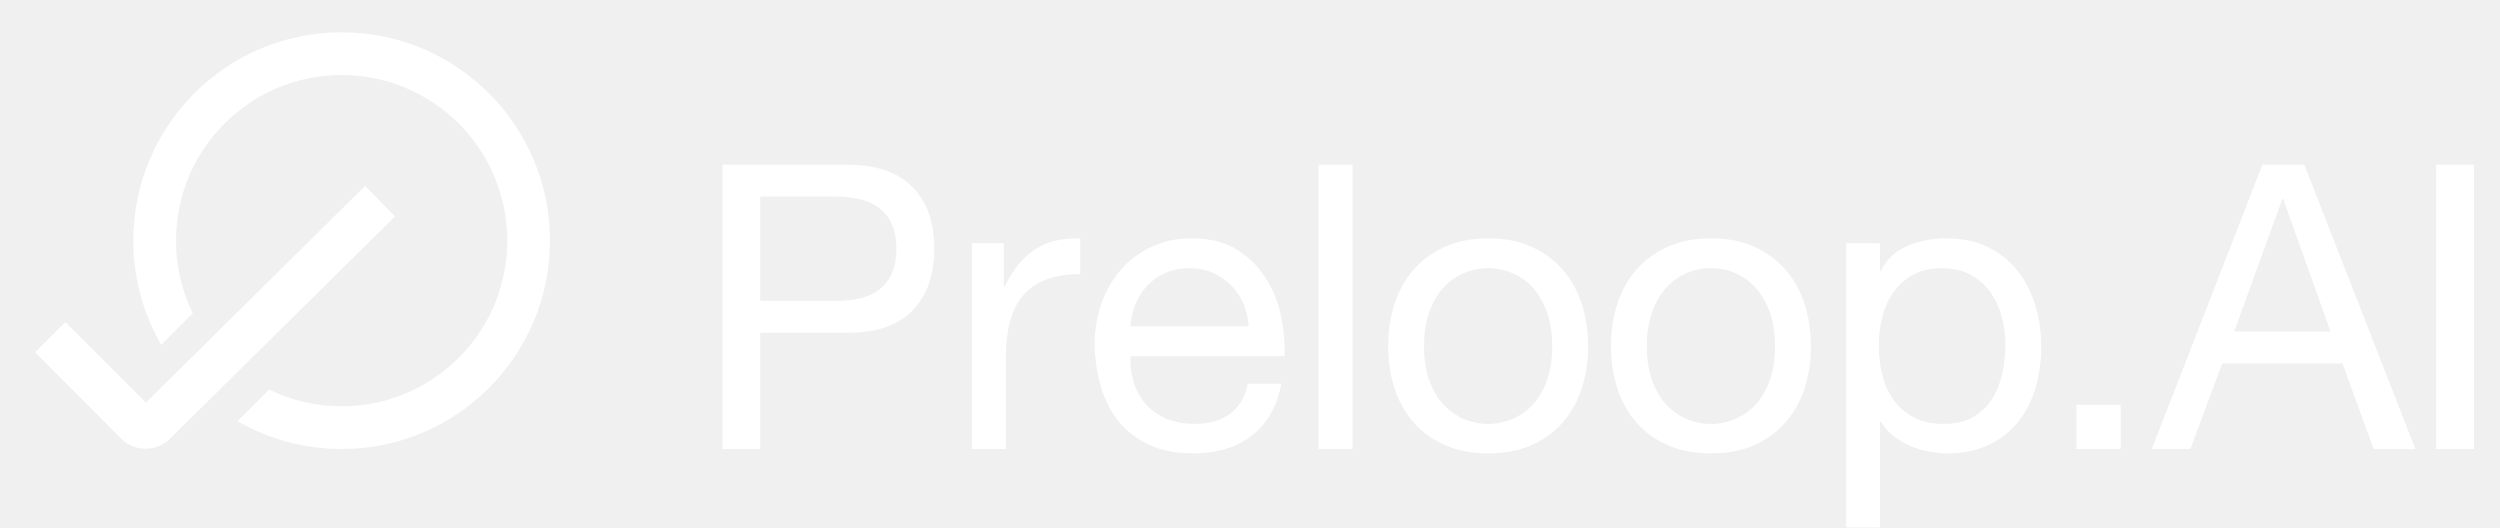
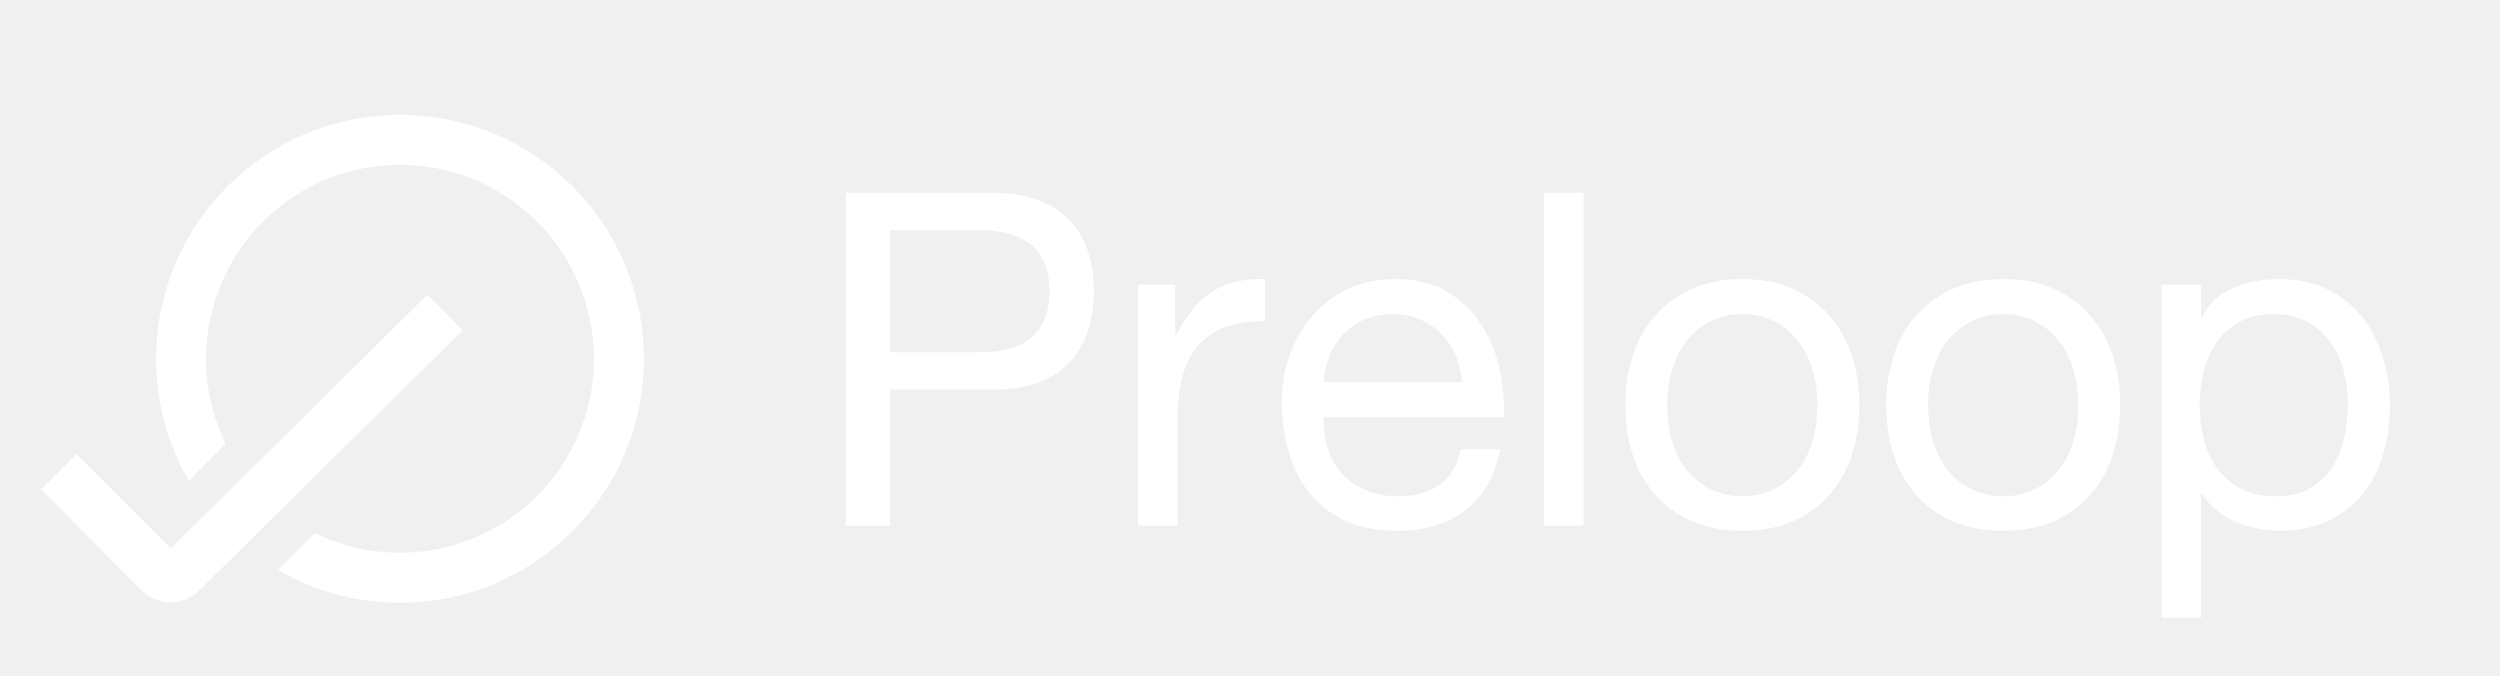
- <svg xmlns="http://www.w3.org/2000/svg" width="4332px" height="914px" viewBox="0 0 4332 914" version="1.1">
-   <g id="Instagram-post---29" stroke="none" stroke-width="1" fill="none" fill-rule="evenodd">
-     <g id="Group" transform="translate(60.9693, 56)" fill="#FFFFFF" fill-rule="nonzero">
-       <path d="M531.031,0 C730.405,0 892.031,161.625 892.031,361 C892.031,560.375 730.405,722 531.031,722 C465.292,722 403.657,704.428 350.567,673.726 L405.251,619.042 C443.232,637.59 485.916,648 531.031,648 C689.536,648 818.031,519.506 818.031,361 C818.031,202.494 689.536,74 531.031,74 C372.525,74 244.031,202.494 244.031,361 C244.031,406.132 254.448,448.831 273.01,486.824 L218.329,541.506 C187.612,488.406 170.031,426.756 170.031,361 C170.031,161.625 331.656,0 531.031,0 Z" id="Combined-Shape" />
-       <path d="M571.731,266.133 L623.623,318.889 L237.227,700.615 L233.513,704.277 C210.167,727.304 172.658,727.322 149.29,704.318 L140.228,695.398 L140.228,695.398 L0,554.371 L52.326,502.045 L191.851,641.57 L571.731,266.133 Z" id="Path-2" />
-       <g id="Preloop.AI" transform="translate(1190.851, 229.34)">
-         <path d="M65.55,235.98 L65.55,55.2 L193.89,55.2 C231.15,55.2 258.405,62.905 275.655,78.315 C292.905,93.725 301.53,116.15 301.53,145.59 C301.53,175.03 292.905,197.57 275.655,213.21 C258.405,228.85 231.15,236.44 193.89,235.98 L65.55,235.98 Z M0,0 L0,492.66 L65.55,492.66 L65.55,291.18 L215.97,291.18 C265.65,291.64 303.255,278.99 328.785,253.23 C354.315,227.47 367.08,191.59 367.08,145.59 C367.08,99.59 354.315,63.825 328.785,38.295 C303.255,12.765 265.65,0 215.97,0 L0,0 Z" id="Shape" />
-         <path d="M432.39,135.93 L432.39,492.66 L491.04,492.66 L491.04,333.96 C491.04,310.96 493.34,290.605 497.94,272.895 C502.54,255.185 509.9,240.12 520.02,227.7 C530.14,215.28 543.48,205.85 560.04,199.41 C576.6,192.97 596.61,189.75 620.07,189.75 L620.07,127.65 C588.33,126.73 562.11,133.17 541.41,146.97 C520.71,160.77 503.23,182.16 488.97,211.14 L487.59,211.14 L487.59,135.93 L432.39,135.93 Z" id="Path" />
-         <path d="M911.94,280.14 L707.01,280.14 C707.93,266.34 710.92,253.345 715.98,241.155 C721.04,228.965 727.94,218.27 736.68,209.07 C745.42,199.87 755.885,192.625 768.075,187.335 C780.265,182.045 793.95,179.4 809.13,179.4 C823.85,179.4 837.305,182.045 849.495,187.335 C861.685,192.625 872.265,199.755 881.235,208.725 C890.205,217.695 897.335,228.39 902.625,240.81 C907.915,253.23 911.02,266.34 911.94,280.14 Z M968.52,379.5 L910.56,379.5 C905.5,402.96 895.035,420.44 879.165,431.94 C863.295,443.44 842.94,449.19 818.1,449.19 C798.78,449.19 781.99,445.97 767.73,439.53 C753.47,433.09 741.74,424.465 732.54,413.655 C723.34,402.845 716.67,390.425 712.53,376.395 C708.39,362.365 706.55,347.53 707.01,331.89 L974.04,331.89 C974.96,310.27 973.005,287.5 968.175,263.58 C963.345,239.66 954.605,217.58 941.955,197.34 C929.305,177.1 912.515,160.425 891.585,147.315 C870.655,134.205 844.32,127.65 812.58,127.65 C788.2,127.65 765.775,132.25 745.305,141.45 C724.835,150.65 707.125,163.53 692.175,180.09 C677.225,196.65 665.61,216.2 657.33,238.74 C649.05,261.28 644.91,286.12 644.91,313.26 C645.83,340.4 649.855,365.47 656.985,388.47 C664.115,411.47 674.81,431.25 689.07,447.81 C703.33,464.37 720.925,477.25 741.855,486.45 C762.785,495.65 787.51,500.25 816.03,500.25 C856.51,500.25 890.09,490.13 916.77,469.89 C943.45,449.65 960.7,419.52 968.52,379.5 Z" id="Shape" />
-         <polygon id="Path" points="1033.21 0 1033.21 492.66 1091.86 492.66 1091.86 0" />
-         <path d="M1215.72,314.64 C1215.72,293.02 1218.595,273.815 1224.345,257.025 C1230.095,240.235 1238.03,226.09 1248.15,214.59 C1258.27,203.09 1270.115,194.35 1283.685,188.37 C1297.255,182.39 1311.63,179.4 1326.81,179.4 C1341.99,179.4 1356.365,182.39 1369.935,188.37 C1383.505,194.35 1395.35,203.09 1405.47,214.59 C1415.59,226.09 1423.525,240.235 1429.275,257.025 C1435.025,273.815 1437.9,293.02 1437.9,314.64 C1437.9,336.26 1435.025,355.465 1429.275,372.255 C1423.525,389.045 1415.59,403.075 1405.47,414.345 C1395.35,425.615 1383.505,434.24 1369.935,440.22 C1356.365,446.2 1341.99,449.19 1326.81,449.19 C1311.63,449.19 1297.255,446.2 1283.685,440.22 C1270.115,434.24 1258.27,425.615 1248.15,414.345 C1238.03,403.075 1230.095,389.045 1224.345,372.255 C1218.595,355.465 1215.72,336.26 1215.72,314.64 Z M1153.62,314.64 C1153.62,340.86 1157.3,365.24 1164.66,387.78 C1172.02,410.32 1183.06,429.985 1197.78,446.775 C1212.5,463.565 1230.67,476.675 1252.29,486.105 C1273.91,495.535 1298.75,500.25 1326.81,500.25 C1355.33,500.25 1380.285,495.535 1401.675,486.105 C1423.065,476.675 1441.12,463.565 1455.84,446.775 C1470.56,429.985 1481.6,410.32 1488.96,387.78 C1496.32,365.24 1500,340.86 1500,314.64 C1500,288.42 1496.32,263.925 1488.96,241.155 C1481.6,218.385 1470.56,198.605 1455.84,181.815 C1441.12,165.025 1423.065,151.8 1401.675,142.14 C1380.285,132.48 1355.33,127.65 1326.81,127.65 C1298.75,127.65 1273.91,132.48 1252.29,142.14 C1230.67,151.8 1212.5,165.025 1197.78,181.815 C1183.06,198.605 1172.02,218.385 1164.66,241.155 C1157.3,263.925 1153.62,288.42 1153.62,314.64 Z" id="Shape" />
-         <path d="M1601.78,314.64 C1601.78,293.02 1604.655,273.815 1610.405,257.025 C1616.155,240.235 1624.09,226.09 1634.21,214.59 C1644.33,203.09 1656.175,194.35 1669.745,188.37 C1683.315,182.39 1697.69,179.4 1712.87,179.4 C1728.05,179.4 1742.425,182.39 1755.995,188.37 C1769.565,194.35 1781.41,203.09 1791.53,214.59 C1801.65,226.09 1809.585,240.235 1815.335,257.025 C1821.085,273.815 1823.96,293.02 1823.96,314.64 C1823.96,336.26 1821.085,355.465 1815.335,372.255 C1809.585,389.045 1801.65,403.075 1791.53,414.345 C1781.41,425.615 1769.565,434.24 1755.995,440.22 C1742.425,446.2 1728.05,449.19 1712.87,449.19 C1697.69,449.19 1683.315,446.2 1669.745,440.22 C1656.175,434.24 1644.33,425.615 1634.21,414.345 C1624.09,403.075 1616.155,389.045 1610.405,372.255 C1604.655,355.465 1601.78,336.26 1601.78,314.64 Z M1539.68,314.64 C1539.68,340.86 1543.36,365.24 1550.72,387.78 C1558.08,410.32 1569.12,429.985 1583.84,446.775 C1598.56,463.565 1616.73,476.675 1638.35,486.105 C1659.97,495.535 1684.81,500.25 1712.87,500.25 C1741.39,500.25 1766.345,495.535 1787.735,486.105 C1809.125,476.675 1827.18,463.565 1841.9,446.775 C1856.62,429.985 1867.66,410.32 1875.02,387.78 C1882.38,365.24 1886.06,340.86 1886.06,314.64 C1886.06,288.42 1882.38,263.925 1875.02,241.155 C1867.66,218.385 1856.62,198.605 1841.9,181.815 C1827.18,165.025 1809.125,151.8 1787.735,142.14 C1766.345,132.48 1741.39,127.65 1712.87,127.65 C1684.81,127.65 1659.97,132.48 1638.35,142.14 C1616.73,151.8 1598.56,165.025 1583.84,181.815 C1569.12,198.605 1558.08,218.385 1550.72,241.155 C1543.36,263.925 1539.68,288.42 1539.68,314.64 Z" id="Shape" />
-         <path d="M1947.13,135.93 L1947.13,628.59 L2005.78,628.59 L2005.78,445.05 L2007.16,445.05 C2013.6,455.63 2021.535,464.485 2030.965,471.615 C2040.395,478.745 2050.4,484.38 2060.98,488.52 C2071.56,492.66 2082.255,495.65 2093.065,497.49 C2103.875,499.33 2113.65,500.25 2122.39,500.25 C2149.53,500.25 2173.335,495.42 2193.805,485.76 C2214.275,476.1 2231.295,462.875 2244.865,446.085 C2258.435,429.295 2268.555,409.63 2275.225,387.09 C2281.895,364.55 2285.23,340.63 2285.23,315.33 C2285.23,290.03 2281.78,266.11 2274.88,243.57 C2267.98,221.03 2257.745,201.135 2244.175,183.885 C2230.605,166.635 2213.585,152.95 2193.115,142.83 C2172.645,132.71 2148.61,127.65 2121.01,127.65 C2096.17,127.65 2073.4,132.135 2052.7,141.105 C2032,150.075 2016.82,164.45 2007.16,184.23 L2005.78,184.23 L2005.78,135.93 L1947.13,135.93 Z M2223.13,311.19 C2223.13,328.67 2221.29,345.69 2217.61,362.25 C2213.93,378.81 2207.95,393.53 2199.67,406.41 C2191.39,419.29 2180.465,429.64 2166.895,437.46 C2153.325,445.28 2136.42,449.19 2116.18,449.19 C2095.94,449.19 2078.69,445.395 2064.43,437.805 C2050.17,430.215 2038.555,420.21 2029.585,407.79 C2020.615,395.37 2014.06,380.995 2009.92,364.665 C2005.78,348.335 2003.71,331.43 2003.71,313.95 C2003.71,297.39 2005.665,281.06 2009.575,264.96 C2013.485,248.86 2019.81,234.485 2028.55,221.835 C2037.29,209.185 2048.56,198.95 2062.36,191.13 C2076.16,183.31 2092.95,179.4 2112.73,179.4 C2131.59,179.4 2148.035,183.08 2162.065,190.44 C2176.095,197.8 2187.595,207.69 2196.565,220.11 C2205.535,232.53 2212.205,246.675 2216.575,262.545 C2220.945,278.415 2223.13,294.63 2223.13,311.19 Z" id="Shape" />
-         <polygon id="Path" points="2346.34 416.07 2346.34 492.66 2422.93 492.66 2422.93 416.07" />
-         <path d="M2619.58,289.11 L2703.07,59.34 L2704.45,59.34 L2786.56,289.11 L2619.58,289.11 Z M2668.57,0 L2476.75,492.66 L2543.68,492.66 L2598.88,344.31 L2807.26,344.31 L2861.08,492.66 L2933.53,492.66 L2741.02,0 L2668.57,0 Z" id="Shape" />
-         <polygon id="Path" points="2969.59 0 2969.59 492.66 3035.14 492.66 3035.14 0" />
-       </g>
-     </g>
-   </g>
+ <svg xmlns="http://www.w3.org/2000/svg" width="3700px" height="1000px" viewBox="0 0 3700 1000" version="1.1" id="svg4">
+   <defs id="defs4" />
+   <path d="m 592,170 c 199.375,0 361,161.625 361,361 0,199.375 -161.625,361 -361,361 -65.739,0 -127.373,-17.572 -180.463,-48.274 L 466.22,789.042 C 504.201,807.59 546.885,818 592,818 c 158.506,0 287,-128.494 287,-287 0,-158.506 -128.494,-287 -287,-287 -158.506,0 -287,128.494 -287,287 0,45.132 10.418,87.831 28.979,125.824 L 279.299,711.506 C 248.581,658.406 231,596.756 231,531 c 0,-199.375 161.625,-361 361,-361 z" id="Combined-Shape" style="fill:#ffffff;fill-rule:nonzero;stroke:none;stroke-width:1" />
+   <path d="m 632.7,436.133 51.892,52.756 -386.397,381.726 -3.713,3.662 c -23.347,23.026 -60.855,23.044 -84.224,0.04 l -9.061,-8.92 v 0 L 60.969,724.371 l 52.326,-52.326 139.525,139.525 z" id="Path-2" style="fill:#ffffff;fill-rule:nonzero;stroke:none;stroke-width:1" />
+   <path d="M 1317.37,521.32 V 340.54 h 128.34 c 37.26,0 64.515,7.705 81.765,23.115 17.25,15.41 25.875,37.835 25.875,67.275 0,29.44 -8.625,51.98 -25.875,67.62 -17.25,15.64 -44.505,23.23 -81.765,22.77 z M 1251.82,285.34 V 778 h 65.55 V 576.52 h 150.42 c 49.68,0.46 87.285,-12.19 112.815,-37.95 25.53,-25.76 38.295,-61.64 38.295,-107.64 0,-46 -12.765,-81.765 -38.295,-107.295 -25.53,-25.53 -63.135,-38.295 -112.815,-38.295 z" id="Shape" style="fill:#ffffff;fill-rule:nonzero;stroke:none;stroke-width:1" />
+   <path d="M 1684.21,421.27 V 778 h 58.65 V 619.3 c 0,-23 2.3,-43.355 6.9,-61.065 4.6,-17.71 11.96,-32.775 22.08,-45.195 10.12,-12.42 23.46,-21.85 40.02,-28.29 16.56,-6.44 36.57,-9.66 60.03,-9.66 v -62.1 c -31.74,-0.92 -57.96,5.52 -78.66,19.32 -20.7,13.8 -38.18,35.19 -52.44,64.17 h -1.38 v -75.21 z" id="Path" style="fill:#ffffff;fill-rule:nonzero;stroke:none;stroke-width:1" />
+   <path d="m 2163.76,565.48 h -204.93 c 0.92,-13.8 3.91,-26.795 8.97,-38.985 5.06,-12.19 11.96,-22.885 20.7,-32.085 8.74,-9.2 19.205,-16.445 31.395,-21.735 12.19,-5.29 25.875,-7.935 41.055,-7.935 14.72,0 28.175,2.645 40.365,7.935 12.19,5.29 22.77,12.42 31.74,21.39 8.97,8.97 16.1,19.665 21.39,32.085 5.29,12.42 8.395,25.53 9.315,39.33 z m 56.58,99.36 h -57.96 c -5.06,23.46 -15.525,40.94 -31.395,52.44 -15.87,11.5 -36.225,17.25 -61.065,17.25 -19.32,0 -36.11,-3.22 -50.37,-9.66 -14.26,-6.44 -25.99,-15.065 -35.19,-25.875 -9.2,-10.81 -15.87,-23.23 -20.01,-37.26 -4.14,-14.03 -5.98,-28.865 -5.52,-44.505 h 267.03 c 0.92,-21.62 -1.035,-44.39 -5.865,-68.31 -4.83,-23.92 -13.57,-46 -26.22,-66.24 -12.65,-20.24 -29.44,-36.915 -50.37,-50.025 -20.93,-13.11 -47.265,-19.665 -79.005,-19.665 -24.38,0 -46.805,4.6 -67.275,13.8 -20.47,9.2 -38.18,22.08 -53.13,38.64 -14.95,16.56 -26.565,36.11 -34.845,58.65 -8.28,22.54 -12.42,47.38 -12.42,74.52 0.92,27.14 4.945,52.21 12.075,75.21 7.13,23 17.825,42.78 32.085,59.34 14.26,16.56 31.855,29.44 52.785,38.64 20.93,9.2 45.655,13.8 74.175,13.8 40.48,0 74.06,-10.12 100.74,-30.36 26.68,-20.24 43.93,-50.37 51.75,-90.39 z" id="path1" style="fill:#ffffff;fill-rule:nonzero;stroke:none;stroke-width:1" />
+   <polygon id="polygon1" points="1091.86,492.66 1091.86,0 1033.21,0 1033.21,492.66 " transform="translate(1251.82,285.34)" style="fill:#ffffff;fill-rule:nonzero;stroke:none;stroke-width:1" />
+   <path d="m 2467.54,599.98 c 0,-21.62 2.875,-40.825 8.625,-57.615 5.75,-16.79 13.685,-30.935 23.805,-42.435 10.12,-11.5 21.965,-20.24 35.535,-26.22 13.57,-5.98 27.945,-8.97 43.125,-8.97 15.18,0 29.555,2.99 43.125,8.97 13.57,5.98 25.415,14.72 35.535,26.22 10.12,11.5 18.055,25.645 23.805,42.435 5.75,16.79 8.625,35.995 8.625,57.615 0,21.62 -2.875,40.825 -8.625,57.615 -5.75,16.79 -13.685,30.82 -23.805,42.09 -10.12,11.27 -21.965,19.895 -35.535,25.875 -13.57,5.98 -27.945,8.97 -43.125,8.97 -15.18,0 -29.555,-2.99 -43.125,-8.97 -13.57,-5.98 -25.415,-14.605 -35.535,-25.875 -10.12,-11.27 -18.055,-25.3 -23.805,-42.09 -5.75,-16.79 -8.625,-35.995 -8.625,-57.615 z m -62.1,0 c 0,26.22 3.68,50.6 11.04,73.14 7.36,22.54 18.4,42.205 33.12,58.995 14.72,16.79 32.89,29.9 54.51,39.33 21.62,9.43 46.46,14.145 74.52,14.145 28.52,0 53.475,-4.715 74.865,-14.145 21.39,-9.43 39.445,-22.54 54.165,-39.33 14.72,-16.79 25.76,-36.455 33.12,-58.995 7.36,-22.54 11.04,-46.92 11.04,-73.14 0,-26.22 -3.68,-50.715 -11.04,-73.485 -7.36,-22.77 -18.4,-42.55 -33.12,-59.34 -14.72,-16.79 -32.775,-30.015 -54.165,-39.675 -21.39,-9.66 -46.345,-14.49 -74.865,-14.49 -28.06,0 -52.9,4.83 -74.52,14.49 -21.62,9.66 -39.79,22.885 -54.51,39.675 -14.72,16.79 -25.76,36.57 -33.12,59.34 -7.36,22.77 -11.04,47.265 -11.04,73.485 z" id="path2" style="fill:#ffffff;fill-rule:nonzero;stroke:none;stroke-width:1" />
+   <path d="m 2853.6,599.98 c 0,-21.62 2.875,-40.825 8.625,-57.615 5.75,-16.79 13.685,-30.935 23.805,-42.435 10.12,-11.5 21.965,-20.24 35.535,-26.22 13.57,-5.98 27.945,-8.97 43.125,-8.97 15.18,0 29.555,2.99 43.125,8.97 13.57,5.98 25.415,14.72 35.535,26.22 10.12,11.5 18.055,25.645 23.805,42.435 5.75,16.79 8.625,35.995 8.625,57.615 0,21.62 -2.875,40.825 -8.625,57.615 -5.75,16.79 -13.685,30.82 -23.805,42.09 -10.12,11.27 -21.965,19.895 -35.535,25.875 -13.57,5.98 -27.945,8.97 -43.125,8.97 -15.18,0 -29.555,-2.99 -43.125,-8.97 -13.57,-5.98 -25.415,-14.605 -35.535,-25.875 -10.12,-11.27 -18.055,-25.3 -23.805,-42.09 -5.75,-16.79 -8.625,-35.995 -8.625,-57.615 z m -62.1,0 c 0,26.22 3.68,50.6 11.04,73.14 7.36,22.54 18.4,42.205 33.12,58.995 14.72,16.79 32.89,29.9 54.51,39.33 21.62,9.43 46.46,14.145 74.52,14.145 28.52,0 53.475,-4.715 74.865,-14.145 21.39,-9.43 39.445,-22.54 54.165,-39.33 14.72,-16.79 25.76,-36.455 33.12,-58.995 7.36,-22.54 11.04,-46.92 11.04,-73.14 0,-26.22 -3.68,-50.715 -11.04,-73.485 -7.36,-22.77 -18.4,-42.55 -33.12,-59.34 -14.72,-16.79 -32.775,-30.015 -54.165,-39.675 -21.39,-9.66 -46.345,-14.49 -74.865,-14.49 -28.06,0 -52.9,4.83 -74.52,14.49 -21.62,9.66 -39.79,22.885 -54.51,39.675 -14.72,16.79 -25.76,36.57 -33.12,59.34 -7.36,22.77 -11.04,47.265 -11.04,73.485 z" id="path3" style="fill:#ffffff;fill-rule:nonzero;stroke:none;stroke-width:1" />
+   <path d="m 3198.95,421.27 v 492.66 h 58.65 V 730.39 h 1.38 c 6.44,10.58 14.375,19.435 23.805,26.565 9.43,7.13 19.435,12.765 30.015,16.905 10.58,4.14 21.275,7.13 32.085,8.97 10.81,1.84 20.585,2.76 29.325,2.76 27.14,0 50.945,-4.83 71.415,-14.49 20.47,-9.66 37.49,-22.885 51.06,-39.675 13.57,-16.79 23.69,-36.455 30.36,-58.995 6.67,-22.54 10.005,-46.46 10.005,-71.76 0,-25.3 -3.45,-49.22 -10.35,-71.76 -6.9,-22.54 -17.135,-42.435 -30.705,-59.685 -13.57,-17.25 -30.59,-30.935 -51.06,-41.055 -20.47,-10.12 -44.505,-15.18 -72.105,-15.18 -24.84,0 -47.61,4.485 -68.31,13.455 -20.7,8.97 -35.88,23.345 -45.54,43.125 h -1.38 v -48.3 z m 276,175.26 c 0,17.48 -1.84,34.5 -5.52,51.06 -3.68,16.56 -9.66,31.28 -17.94,44.16 -8.28,12.88 -19.205,23.23 -32.775,31.05 -13.57,7.82 -30.475,11.73 -50.715,11.73 -20.24,0 -37.49,-3.795 -51.75,-11.385 -14.26,-7.59 -25.875,-17.595 -34.845,-30.015 -8.97,-12.42 -15.525,-26.795 -19.665,-43.125 -4.14,-16.33 -6.21,-33.235 -6.21,-50.715 0,-16.56 1.955,-32.89 5.865,-48.99 3.91,-16.1 10.235,-30.475 18.975,-43.125 8.74,-12.65 20.01,-22.885 33.81,-30.705 13.8,-7.82 30.59,-11.73 50.37,-11.73 18.86,0 35.305,3.68 49.335,11.04 14.03,7.36 25.53,17.25 34.5,29.67 8.97,12.42 15.64,26.565 20.01,42.435 4.37,15.87 6.555,32.085 6.555,48.645 z" id="path4" style="fill:#ffffff;fill-rule:nonzero;stroke:none;stroke-width:1" />
</svg>
